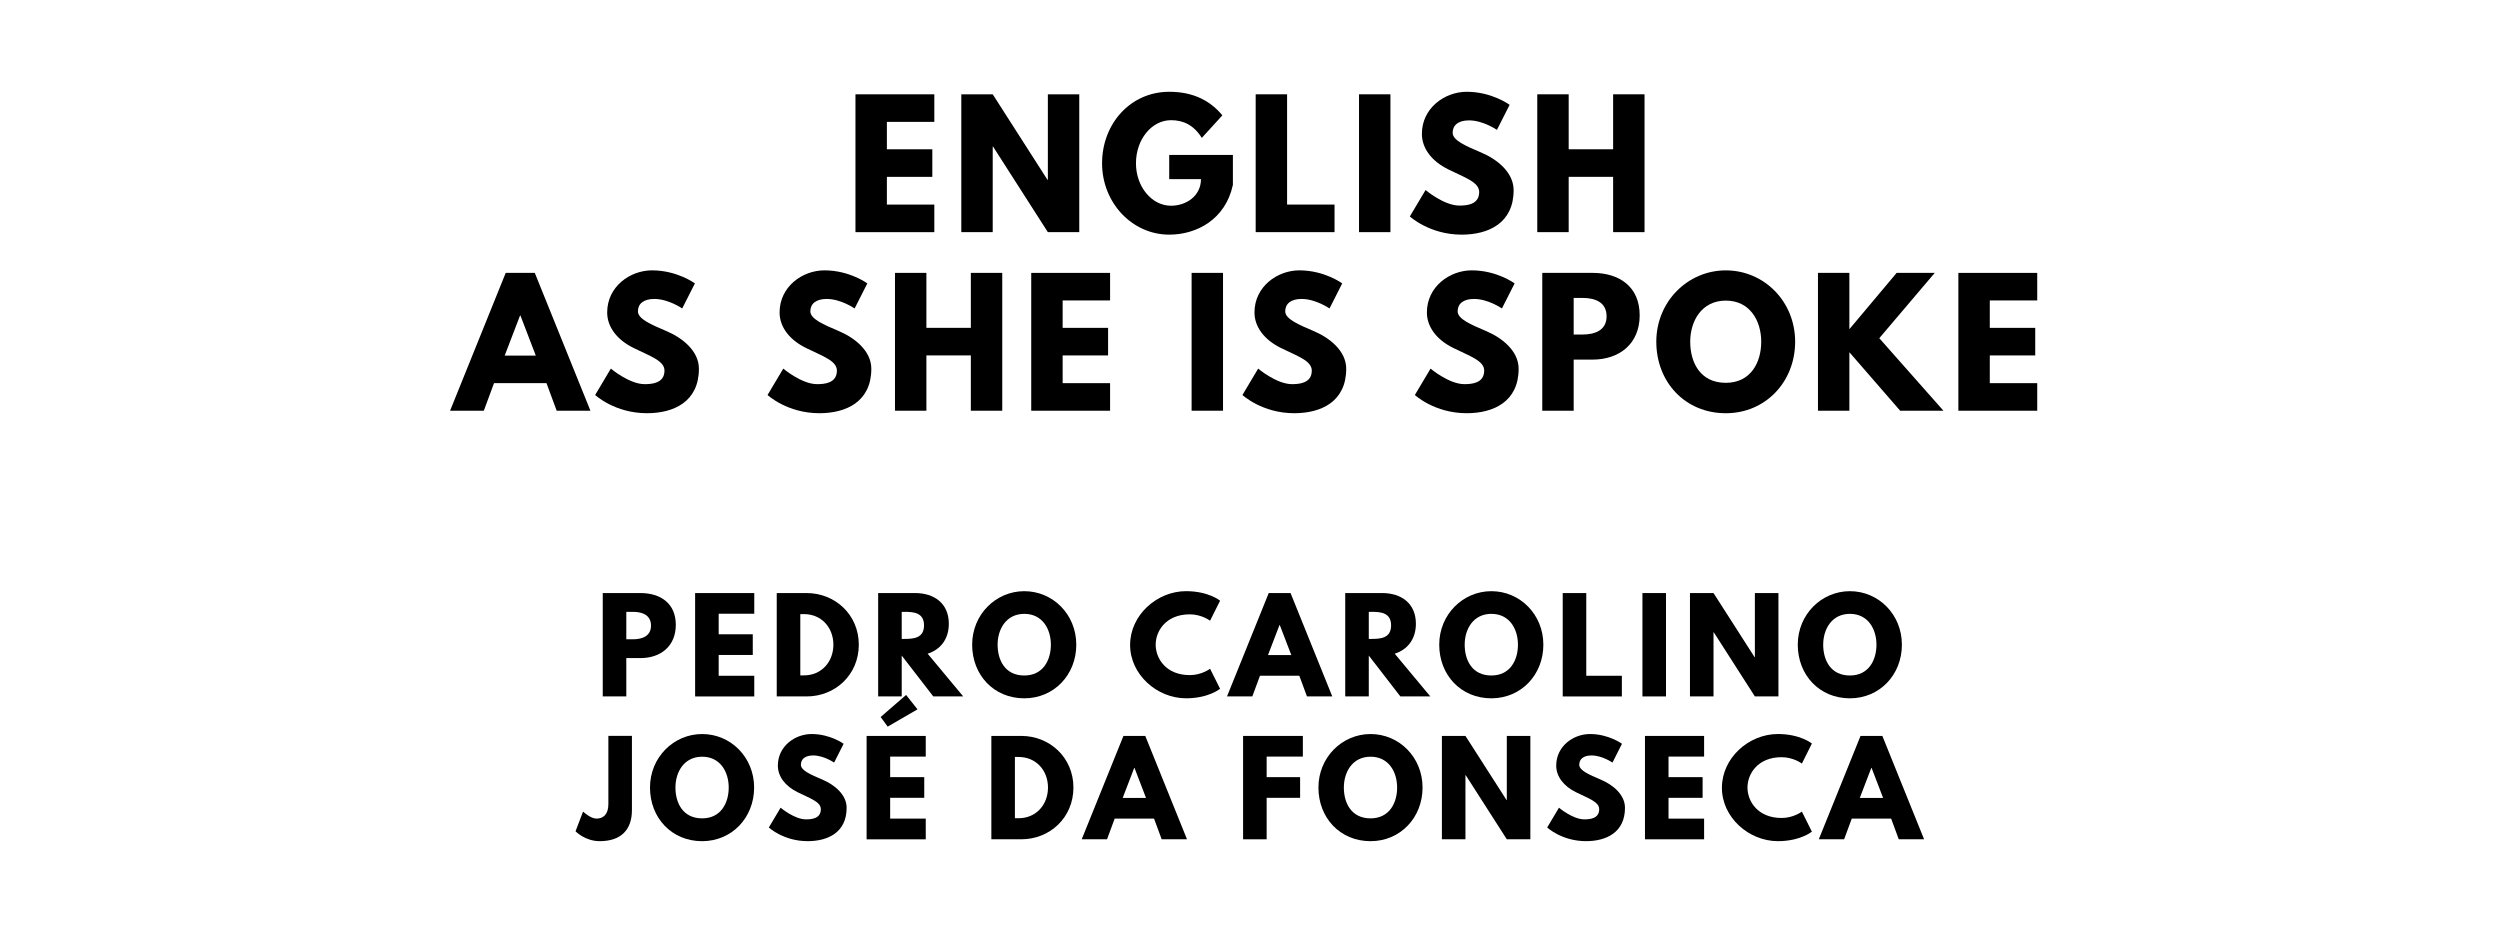
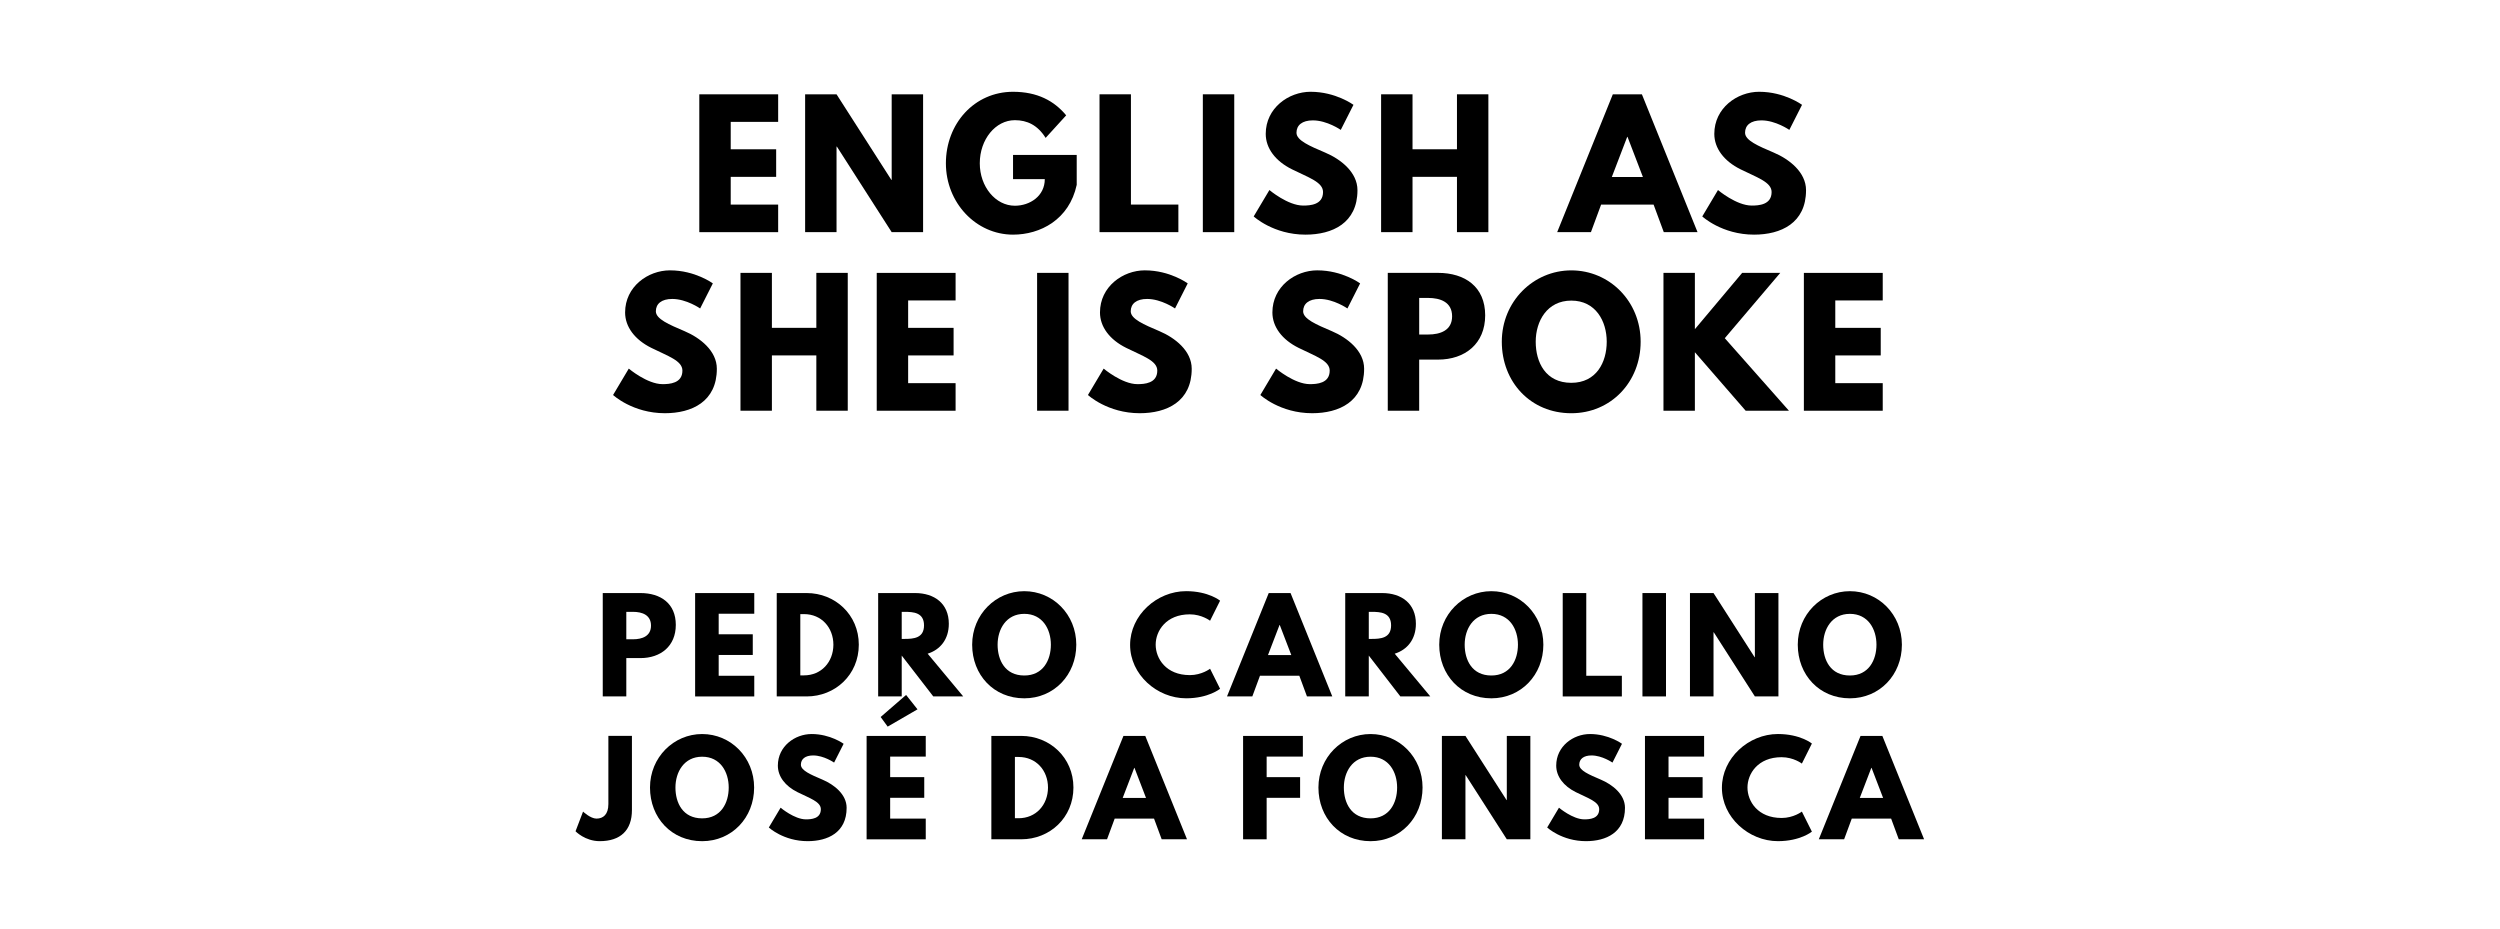
<svg xmlns="http://www.w3.org/2000/svg" version="1.1" viewBox="0 0 1400 520">
-   <g aria-label="ENGLISH">
-     <path d="M523.22,52.81l0.00,15.44l-26.57,0.00l0.00,15.35l25.45,0.00l0.00,15.44l-25.45,0.00l0.00,15.53l26.57,0.00l0.00,15.44l-44.16,0.00l0.00-77.19l44.16,0.00z" />
-     <path d="M555.92,82.09l0.00,47.91l-17.59,0.00l0.00-77.19l17.59,0.00l30.69,47.91l0.19,0.00l0.00-47.91l17.59,0.00l0.00,77.19l-17.59,0.00l-30.69-47.91l-0.19,0.00z" />
-     <path d="M690.42,86.77l0.00,16.75c-4.21,19.56-20.49,27.88-35.65,27.88c-20.77,0.00-37.61-17.87-37.61-39.95c0.00-22.18,15.91-40.05,37.61-40.05c13.57,0.00,23.02,5.05,29.75,13.19l-11.51,12.63c-4.49-7.20-10.39-9.92-17.22-9.92c-10.85,0.00-19.65,10.76-19.65,24.14c0.00,13.10,8.80,23.77,19.65,23.77c8.42,0.00,16.75-5.43,16.75-14.88l-17.78,0.00l0.00-13.57l35.65,0.00z" />
-     <path d="M720.77,52.81l0.00,61.75l26.57,0.00l0.00,15.44l-44.16,0.00l0.00-77.19l17.59,0.00z" />
-     <path d="M778.64,52.81l0.00,77.19l-17.59,0.00l0.00-77.19l17.59,0.00z" />
-     <path d="M821.44,51.40c14.04,0.00,23.95,7.30,23.95,7.30l-7.11,14.04s-7.67-5.33-15.63-5.33c-5.99,0.00-9.17,2.71-9.17,6.92c0.00,4.30,7.30,7.39,16.09,11.13c8.61,3.65,18.06,10.95,18.06,21.05c0.00,18.43-14.04,24.89-29.10,24.89c-18.06,0.00-29.01-10.20-29.01-10.20l8.80-14.78s10.29,8.70,18.90,8.70c3.84,0.00,11.13-0.37,11.13-7.58c0.00-5.61-8.23-8.14-17.40-12.73c-9.26-4.58-14.69-11.79-14.69-19.84c0.00-14.41,12.73-23.58,25.17-23.58z" />
-     <path d="M878.46,99.03l0.00,30.97l-17.59,0.00l0.00-77.19l17.59,0.00l0.00,30.78l24.89,0.00l0.00-30.78l17.59,0.00l0.00,77.19l-17.59,0.00l0.00-30.97l-24.89,0.00z" />
+   <g aria-label="ENGLISH AS">
+     <path d="M435.77,52.81l0.00,15.44l-26.57,0.00l0.00,15.35l25.45,0.00l0.00,15.44l-25.45,0.00l0.00,15.53l26.57,0.00l0.00,15.44l-44.16,0.00l0.00-77.19l44.16,0.00z" />
+     <path d="M468.46,82.09l0.00,47.91l-17.59,0.00l0.00-77.19l17.59,0.00l30.69,47.91l0.19,0.00l0.00-47.91l17.59,0.00l0.00,77.19l-17.59,0.00l-30.69-47.91l-0.19,0.00z" />
+     <path d="M602.96,86.77l0.00,16.75c-4.21,19.56-20.49,27.88-35.65,27.88c-20.77,0.00-37.61-17.87-37.61-39.95c0.00-22.18,15.91-40.05,37.61-40.05c13.57,0.00,23.02,5.05,29.75,13.19l-11.51,12.63c-4.49-7.20-10.39-9.92-17.22-9.92c-10.85,0.00-19.65,10.76-19.65,24.14c0.00,13.10,8.80,23.77,19.65,23.77c8.42,0.00,16.75-5.43,16.75-14.88l-17.78,0.00l0.00-13.57l35.65,0.00z" />
+     <path d="M633.32,52.81l0.00,61.75l26.57,0.00l0.00,15.44l-44.16,0.00l0.00-77.19l17.59,0.00z" />
+     <path d="M691.18,52.81l0.00,77.19l-17.59,0.00l0.00-77.19l17.59,0.00z" />
+     <path d="M733.99,51.40c14.04,0.00,23.95,7.30,23.95,7.30l-7.11,14.04s-7.67-5.33-15.63-5.33c-5.99,0.00-9.17,2.71-9.17,6.92c0.00,4.30,7.30,7.39,16.09,11.13c8.61,3.65,18.06,10.95,18.06,21.05c0.00,18.43-14.04,24.89-29.10,24.89c-18.06,0.00-29.01-10.20-29.01-10.20l8.80-14.78s10.29,8.70,18.90,8.70c3.84,0.00,11.13-0.37,11.13-7.58c0.00-5.61-8.23-8.14-17.40-12.73c-9.26-4.58-14.69-11.79-14.69-19.84c0.00-14.41,12.73-23.58,25.17-23.58z" />
+     <path d="M791.01,99.03l0.00,30.97l-17.59,0.00l0.00-77.19l17.59,0.00l0.00,30.78l24.89,0.00l0.00-30.78l17.59,0.00l0.00,77.19l-17.59,0.00l0.00-30.97l-24.89,0.00z" />
+     <path d="M919.46,52.81l31.16,77.19l-18.90,0.00l-5.71-15.44l-29.38,0.00l-5.71,15.44l-18.90,0.00l31.16-77.19l16.28,0.00z  M920.03,99.12l-8.61-22.46l-0.19,0.00l-8.61,22.46l17.40,0.00z" />
+     <path d="M985.19,51.40c14.04,0.00,23.95,7.30,23.95,7.30l-7.11,14.04s-7.67-5.33-15.63-5.33c-5.99,0.00-9.17,2.71-9.17,6.92c0.00,4.30,7.30,7.39,16.09,11.13c8.61,3.65,18.06,10.95,18.06,21.05c0.00,18.43-14.04,24.89-29.10,24.89c-18.06,0.00-29.01-10.20-29.01-10.20l8.80-14.78s10.29,8.70,18.90,8.70c3.84,0.00,11.13-0.37,11.13-7.58c0.00-5.61-8.23-8.14-17.40-12.73c-9.26-4.58-14.69-11.79-14.69-19.84c0.00-14.41,12.73-23.58,25.17-23.58z" />
  </g>
-   <g aria-label="AS SHE IS SPOKE">
-     <path d="M299.48,152.81l31.16,77.19l-18.90,0.00l-5.71-15.44l-29.38,0.00l-5.71,15.44l-18.90,0.00l31.16-77.19l16.28,0.00z  M300.04,199.12l-8.61-22.46l-0.19,0.00l-8.61,22.46l17.40,0.00z" />
-     <path d="M365.20,151.40c14.04,0.00,23.95,7.30,23.95,7.30l-7.11,14.04s-7.67-5.33-15.63-5.33c-5.99,0.00-9.17,2.71-9.17,6.92c0.00,4.30,7.30,7.39,16.09,11.13c8.61,3.65,18.06,10.95,18.06,21.05c0.00,18.43-14.04,24.89-29.10,24.89c-18.06,0.00-29.01-10.20-29.01-10.20l8.80-14.78s10.29,8.70,18.90,8.70c3.84,0.00,11.13-0.37,11.13-7.58c0.00-5.61-8.23-8.14-17.40-12.73c-9.26-4.58-14.69-11.79-14.69-19.84c0.00-14.41,12.73-23.58,25.17-23.58z" />
-     <path d="M461.75,151.40c14.04,0.00,23.95,7.30,23.95,7.30l-7.11,14.04s-7.67-5.33-15.63-5.33c-5.99,0.00-9.17,2.71-9.17,6.92c0.00,4.30,7.30,7.39,16.09,11.13c8.61,3.65,18.06,10.95,18.06,21.05c0.00,18.43-14.04,24.89-29.10,24.89c-18.06,0.00-29.01-10.20-29.01-10.20l8.80-14.78s10.29,8.70,18.90,8.70c3.84,0.00,11.13-0.37,11.13-7.58c0.00-5.61-8.23-8.14-17.40-12.73c-9.26-4.58-14.69-11.79-14.69-19.84c0.00-14.41,12.73-23.58,25.17-23.58z" />
-     <path d="M518.78,199.03l0.00,30.97l-17.59,0.00l0.00-77.19l17.59,0.00l0.00,30.78l24.89,0.00l0.00-30.78l17.59,0.00l0.00,77.19l-17.59,0.00l0.00-30.97l-24.89,0.00z" />
-     <path d="M621.65,152.81l0.00,15.44l-26.57,0.00l0.00,15.35l25.45,0.00l0.00,15.44l-25.45,0.00l0.00,15.53l26.57,0.00l0.00,15.44l-44.16,0.00l0.00-77.19l44.16,0.00z" />
-     <path d="M684.89,152.81l0.00,77.19l-17.59,0.00l0.00-77.19l17.59,0.00z" />
-     <path d="M727.69,151.40c14.04,0.00,23.95,7.30,23.95,7.30l-7.11,14.04s-7.67-5.33-15.63-5.33c-5.99,0.00-9.17,2.71-9.17,6.92c0.00,4.30,7.30,7.39,16.09,11.13c8.61,3.65,18.06,10.95,18.06,21.05c0.00,18.43-14.04,24.89-29.10,24.89c-18.06,0.00-29.01-10.20-29.01-10.20l8.80-14.78s10.29,8.70,18.90,8.70c3.84,0.00,11.13-0.37,11.13-7.58c0.00-5.61-8.23-8.14-17.40-12.73c-9.26-4.58-14.69-11.79-14.69-19.84c0.00-14.41,12.73-23.58,25.17-23.58z" />
-     <path d="M824.24,151.40c14.04,0.00,23.95,7.30,23.95,7.30l-7.11,14.04s-7.67-5.33-15.63-5.33c-5.99,0.00-9.17,2.71-9.17,6.92c0.00,4.30,7.30,7.39,16.09,11.13c8.61,3.65,18.06,10.95,18.06,21.05c0.00,18.43-14.04,24.89-29.10,24.89c-18.06,0.00-29.01-10.20-29.01-10.20l8.80-14.78s10.29,8.70,18.90,8.70c3.84,0.00,11.13-0.37,11.13-7.58c0.00-5.61-8.23-8.14-17.40-12.73c-9.26-4.58-14.69-11.79-14.69-19.84c0.00-14.41,12.73-23.58,25.17-23.58z" />
-     <path d="M863.67,152.81l28.16,0.00c15.06,0.00,26.39,7.77,26.39,23.77c0.00,15.91-11.32,24.80-26.39,24.80l-10.57,0.00l0.00,28.63l-17.59,0.00l0.00-77.19z  M881.26,187.33l4.96,0.00c6.92,0.00,13.47-2.34,13.47-10.20c0.00-7.95-6.55-10.29-13.47-10.29l-4.96,0.00l0.00,20.49z" />
-     <path d="M927.53,191.36c0.00-22.55,17.68-39.95,38.92-39.95c21.43,0.00,38.83,17.40,38.83,39.95s-16.65,40.05-38.83,40.05c-22.83,0.00-38.92-17.50-38.92-40.05z  M946.52,191.36c0.00,11.51,5.52,23.02,19.93,23.02c14.04,0.00,19.84-11.51,19.84-23.02s-6.18-23.02-19.84-23.02c-13.57,0.00-19.93,11.51-19.93,23.02z" />
-     <path d="M1088.32,230.00l-24.23,0.00l-28.44-32.75l0.00,32.75l-17.59,0.00l0.00-77.19l17.59,0.00l0.00,31.53l26.48-31.53l21.33,0.00l-31.06,36.58z" />
-     <path d="M1140.85,152.81l0.00,15.44l-26.57,0.00l0.00,15.35l25.45,0.00l0.00,15.44l-25.45,0.00l0.00,15.53l26.57,0.00l0.00,15.44l-44.16,0.00l0.00-77.19l44.16,0.00z" />
+   <g aria-label="SHE IS SPOKE">
+     <path d="M375.24,151.40c14.04,0.00,23.95,7.30,23.95,7.30l-7.11,14.04s-7.67-5.33-15.63-5.33c-5.99,0.00-9.17,2.71-9.17,6.92c0.00,4.30,7.30,7.39,16.09,11.13c8.61,3.65,18.06,10.95,18.06,21.05c0.00,18.43-14.04,24.89-29.10,24.89c-18.06,0.00-29.01-10.20-29.01-10.20l8.80-14.78s10.29,8.70,18.90,8.70c3.84,0.00,11.13-0.37,11.13-7.58c0.00-5.61-8.23-8.14-17.40-12.73c-9.26-4.58-14.69-11.79-14.69-19.84c0.00-14.41,12.73-23.58,25.17-23.58z" />
+     <path d="M432.26,199.03l0.00,30.97l-17.59,0.00l0.00-77.19l17.59,0.00l0.00,30.78l24.89,0.00l0.00-30.78l17.59,0.00l0.00,77.19l-17.59,0.00l0.00-30.97l-24.89,0.00z" />
+     <path d="M535.13,152.81l0.00,15.44l-26.57,0.00l0.00,15.35l25.45,0.00l0.00,15.44l-25.45,0.00l0.00,15.53l26.57,0.00l0.00,15.44l-44.16,0.00l0.00-77.19l44.16,0.00z" />
+     <path d="M598.37,152.81l0.00,77.19l-17.59,0.00l0.00-77.19l17.59,0.00z" />
+     <path d="M641.17,151.40c14.04,0.00,23.95,7.30,23.95,7.30l-7.11,14.04s-7.67-5.33-15.63-5.33c-5.99,0.00-9.17,2.71-9.17,6.92c0.00,4.30,7.30,7.39,16.09,11.13c8.61,3.65,18.06,10.95,18.06,21.05c0.00,18.43-14.04,24.89-29.10,24.89c-18.06,0.00-29.01-10.20-29.01-10.20l8.80-14.78s10.29,8.70,18.90,8.70c3.84,0.00,11.13-0.37,11.13-7.58c0.00-5.61-8.23-8.14-17.40-12.73c-9.26-4.58-14.69-11.79-14.69-19.84c0.00-14.41,12.73-23.58,25.17-23.58z" />
+     <path d="M737.72,151.40c14.04,0.00,23.95,7.30,23.95,7.30l-7.11,14.04s-7.67-5.33-15.63-5.33c-5.99,0.00-9.17,2.71-9.17,6.92c0.00,4.30,7.30,7.39,16.09,11.13c8.61,3.65,18.06,10.95,18.06,21.05c0.00,18.43-14.04,24.89-29.10,24.89c-18.06,0.00-29.01-10.20-29.01-10.20l8.80-14.78s10.29,8.70,18.90,8.70c3.84,0.00,11.13-0.37,11.13-7.58c0.00-5.61-8.23-8.14-17.40-12.73c-9.26-4.58-14.69-11.79-14.69-19.84c0.00-14.41,12.73-23.58,25.17-23.58z" />
+     <path d="M777.15,152.81l28.16,0.00c15.06,0.00,26.39,7.77,26.39,23.77c0.00,15.91-11.32,24.80-26.39,24.80l-10.57,0.00l0.00,28.63l-17.59,0.00l0.00-77.19z  M794.75,187.33l4.96,0.00c6.92,0.00,13.47-2.34,13.47-10.20c0.00-7.95-6.55-10.29-13.47-10.29l-4.96,0.00l0.00,20.49z" />
+     <path d="M841.01,191.36c0.00-22.55,17.68-39.95,38.92-39.95c21.43,0.00,38.83,17.40,38.83,39.95s-16.65,40.05-38.83,40.05c-22.83,0.00-38.92-17.50-38.92-40.05z  M860.00,191.36c0.00,11.51,5.52,23.02,19.93,23.02c14.04,0.00,19.84-11.51,19.84-23.02s-6.18-23.02-19.84-23.02c-13.57,0.00-19.93,11.51-19.93,23.02z" />
+     <path d="M1001.80,230.00l-24.23,0.00l-28.44-32.75l0.00,32.75l-17.59,0.00l0.00-77.19l17.59,0.00l0.00,31.53l26.48-31.53l21.33,0.00l-31.06,36.58z" />
+     <path d="M1054.33,152.81l0.00,15.44l-26.57,0.00l0.00,15.35l25.45,0.00l0.00,15.44l-25.45,0.00l0.00,15.53l26.57,0.00l0.00,15.44l-44.16,0.00l0.00-77.19l44.16,0.00z" />
  </g>
  <g aria-label="PEDRO CAROLINO">
    <path d="M337.54,332.11l21.12,0.00c11.30,0.00,19.79,5.82,19.79,17.82c0.00,11.93-8.49,18.60-19.79,18.60l-7.93,0.00l0.00,21.47l-13.19,0.00l0.00-57.89z  M350.73,358.00l3.72,0.00c5.19,0.00,10.11-1.75,10.11-7.65c0.00-5.96-4.91-7.72-10.11-7.72l-3.72,0.00l0.00,15.37z" />
    <path d="M422.39,332.11l0.00,11.58l-19.93,0.00l0.00,11.51l19.09,0.00l0.00,11.58l-19.09,0.00l0.00,11.65l19.93,0.00l0.00,11.58l-33.12,0.00l0.00-57.89l33.12,0.00z" />
    <path d="M434.97,332.11l16.77,0.00c15.86,0.00,29.19,12.07,29.19,28.91c0.00,16.91-13.26,28.98-29.19,28.98l-16.77,0.00l0.00-57.89z  M448.17,378.21l2.04,0.00c9.75,0.00,16.42-7.44,16.49-17.12c0.00-9.68-6.67-17.19-16.49-17.19l-2.04,0.00l0.00,34.32z" />
    <path d="M491.76,332.11l20.70,0.00c10.74,0.00,18.88,5.82,18.88,17.19c0.00,8.70-4.77,14.53-11.86,16.77l19.93,23.93l-16.77,0.00l-17.68-22.88l0.00,22.88l-13.19,0.00l0.00-57.89z  M504.96,357.79l1.54,0.00c4.98,0.00,10.95-0.35,10.95-7.58s-5.96-7.58-10.95-7.58l-1.54,0.00l0.00,15.16z" />
    <path d="M544.41,361.02c0.00-16.91,13.26-29.96,29.19-29.96c16.07,0.00,29.12,13.05,29.12,29.96s-12.49,30.04-29.12,30.04c-17.12,0.00-29.19-13.12-29.19-30.04z  M558.66,361.02c0.00,8.63,4.14,17.26,14.95,17.26c10.53,0.00,14.88-8.63,14.88-17.26s-4.63-17.26-14.88-17.26c-10.18,0.00-14.95,8.63-14.95,17.26z" />
    <path d="M666.27,378.07c6.74,0.00,11.37-3.58,11.37-3.58l5.61,11.23s-6.46,5.33-19.02,5.33c-16.35,0.00-31.37-13.33-31.37-29.89c0.00-16.63,14.95-30.11,31.37-30.11c12.56,0.00,19.02,5.33,19.02,5.33l-5.61,11.23s-4.63-3.58-11.37-3.58c-13.26,0.00-19.09,9.26-19.09,16.98c0.00,7.79,5.82,17.05,19.09,17.05z" />
    <path d="M722.71,332.11l23.37,57.89l-14.18,0.00l-4.28-11.58l-22.04,0.00l-4.28,11.58l-14.18,0.00l23.37-57.89l12.21,0.00z  M723.13,366.84l-6.46-16.84l-0.14,0.00l-6.46,16.84l13.05,0.00z" />
    <path d="M753.32,332.11l20.70,0.00c10.74,0.00,18.88,5.82,18.88,17.19c0.00,8.70-4.77,14.53-11.86,16.77l19.93,23.93l-16.77,0.00l-17.68-22.88l0.00,22.88l-13.19,0.00l0.00-57.89z  M766.52,357.79l1.54,0.00c4.98,0.00,10.95-0.35,10.95-7.58s-5.96-7.58-10.95-7.58l-1.54,0.00l0.00,15.16z" />
    <path d="M805.97,361.02c0.00-16.91,13.26-29.96,29.19-29.96c16.07,0.00,29.12,13.05,29.12,29.96s-12.49,30.04-29.12,30.04c-17.12,0.00-29.19-13.12-29.19-30.04z  M820.22,361.02c0.00,8.63,4.14,17.26,14.95,17.26c10.53,0.00,14.88-8.63,14.88-17.26s-4.63-17.26-14.88-17.26c-10.18,0.00-14.95,8.63-14.95,17.26z" />
    <path d="M888.31,332.11l0.00,46.32l19.93,0.00l0.00,11.58l-33.12,0.00l0.00-57.89l13.19,0.00z" />
    <path d="M932.96,332.11l0.00,57.89l-13.19,0.00l0.00-57.89l13.19,0.00z" />
    <path d="M959.57,354.07l0.00,35.93l-13.19,0.00l0.00-57.89l13.19,0.00l23.02,35.93l0.14,0.00l0.00-35.93l13.19,0.00l0.00,57.89l-13.19,0.00l-23.02-35.93l-0.14,0.00z" />
    <path d="M1006.75,361.02c0.00-16.91,13.26-29.96,29.19-29.96c16.07,0.00,29.12,13.05,29.12,29.96s-12.49,30.04-29.12,30.04c-17.12,0.00-29.19-13.12-29.19-30.04z  M1020.99,361.02c0.00,8.63,4.14,17.26,14.95,17.26c10.53,0.00,14.88-8.63,14.88-17.26s-4.63-17.26-14.88-17.26c-10.18,0.00-14.95,8.63-14.95,17.26z" />
  </g>
  <g aria-label="JOSÉ DA FONSECA">
    <path d="M353.88,412.11l0.00,41.54c0.00,11.37-6.46,17.40-18.04,17.40c-8.28,0.00-13.54-5.54-13.54-5.54l4.21-11.02s4.14,3.93,7.51,3.93c3.79,0.00,6.67-2.32,6.67-8.14l0.00-38.18l13.19,0.00z" />
    <path d="M364.00,441.02c0.00-16.91,13.26-29.96,29.19-29.96c16.07,0.00,29.12,13.05,29.12,29.96s-12.49,30.04-29.12,30.04c-17.12,0.00-29.19-13.12-29.19-30.04z  M378.25,441.02c0.00,8.63,4.14,17.26,14.95,17.26c10.53,0.00,14.88-8.63,14.88-17.26s-4.63-17.26-14.88-17.26c-10.18,0.00-14.95,8.63-14.95,17.26z" />
    <path d="M454.47,411.05c10.53,0.00,17.96,5.47,17.96,5.47l-5.33,10.53s-5.75-4.00-11.72-4.00c-4.49,0.00-6.88,2.04-6.88,5.19c0.00,3.23,5.47,5.54,12.07,8.35c6.46,2.74,13.54,8.21,13.54,15.79c0.00,13.82-10.53,18.67-21.82,18.67c-13.54,0.00-21.75-7.65-21.75-7.65l6.60-11.09s7.72,6.53,14.18,6.53c2.88,0.00,8.35-0.28,8.35-5.68c0.00-4.21-6.18-6.11-13.05-9.54c-6.95-3.44-11.02-8.84-11.02-14.88c0.00-10.81,9.54-17.68,18.88-17.68z" />
    <path d="M493.16,401.51l14.25-12.35l6.39,8.07l-16.70,9.68z  M518.42,412.11l0.00,11.58l-19.93,0.00l0.00,11.51l19.09,0.00l0.00,11.58l-19.09,0.00l0.00,11.65l19.93,0.00l0.00,11.58l-33.12,0.00l0.00-57.89l33.12,0.00z" />
    <path d="M555.16,412.11l16.77,0.00c15.86,0.00,29.19,12.07,29.19,28.91c0.00,16.91-13.26,28.98-29.19,28.98l-16.77,0.00l0.00-57.89z  M568.35,458.21l2.04,0.00c9.75,0.00,16.42-7.44,16.49-17.12c0.00-9.68-6.67-17.19-16.49-17.19l-2.04,0.00l0.00,34.32z" />
    <path d="M641.35,412.11l23.37,57.89l-14.18,0.00l-4.28-11.58l-22.04,0.00l-4.28,11.58l-14.18,0.00l23.37-57.89l12.21,0.00z  M641.77,446.84l-6.46-16.84l-0.14,0.00l-6.46,16.84l13.05,0.00z" />
    <path d="M729.60,412.11l0.00,11.58l-20.28,0.00l0.00,11.51l18.74,0.00l0.00,11.58l-18.74,0.00l0.00,23.23l-13.19,0.00l0.00-57.89l33.47,0.00z" />
    <path d="M738.32,441.02c0.00-16.91,13.26-29.96,29.19-29.96c16.07,0.00,29.12,13.05,29.12,29.96s-12.49,30.04-29.12,30.04c-17.12,0.00-29.19-13.12-29.19-30.04z  M752.56,441.02c0.00,8.63,4.14,17.26,14.95,17.26c10.53,0.00,14.88-8.63,14.88-17.26s-4.63-17.26-14.88-17.26c-10.18,0.00-14.95,8.63-14.95,17.26z" />
    <path d="M820.65,434.07l0.00,35.93l-13.19,0.00l0.00-57.89l13.19,0.00l23.02,35.93l0.14,0.00l0.00-35.93l13.19,0.00l0.00,57.89l-13.19,0.00l-23.02-35.93l-0.14,0.00z" />
    <path d="M890.35,411.05c10.53,0.00,17.96,5.47,17.96,5.47l-5.33,10.53s-5.75-4.00-11.72-4.00c-4.49,0.00-6.88,2.04-6.88,5.19c0.00,3.23,5.47,5.54,12.07,8.35c6.46,2.74,13.54,8.21,13.54,15.79c0.00,13.82-10.53,18.67-21.82,18.67c-13.54,0.00-21.75-7.65-21.75-7.65l6.60-11.09s7.72,6.53,14.18,6.53c2.88,0.00,8.35-0.28,8.35-5.68c0.00-4.21-6.18-6.11-13.05-9.54c-6.95-3.44-11.02-8.84-11.02-14.88c0.00-10.81,9.54-17.68,18.88-17.68z" />
    <path d="M954.30,412.11l0.00,11.58l-19.93,0.00l0.00,11.51l19.09,0.00l0.00,11.58l-19.09,0.00l0.00,11.65l19.93,0.00l0.00,11.58l-33.12,0.00l0.00-57.89l33.12,0.00z" />
    <path d="M997.68,458.07c6.74,0.00,11.37-3.58,11.37-3.58l5.61,11.23s-6.46,5.33-19.02,5.33c-16.35,0.00-31.37-13.33-31.37-29.89c0.00-16.63,14.95-30.11,31.37-30.11c12.56,0.00,19.02,5.33,19.02,5.33l-5.61,11.23s-4.63-3.58-11.37-3.58c-13.26,0.00-19.09,9.26-19.09,16.98c0.00,7.79,5.82,17.05,19.09,17.05z" />
    <path d="M1054.12,412.11l23.37,57.89l-14.18,0.00l-4.28-11.58l-22.04,0.00l-4.28,11.58l-14.18,0.00l23.37-57.89l12.21,0.00z  M1054.54,446.84l-6.46-16.84l-0.14,0.00l-6.46,16.84l13.05,0.00z" />
  </g>
</svg>
